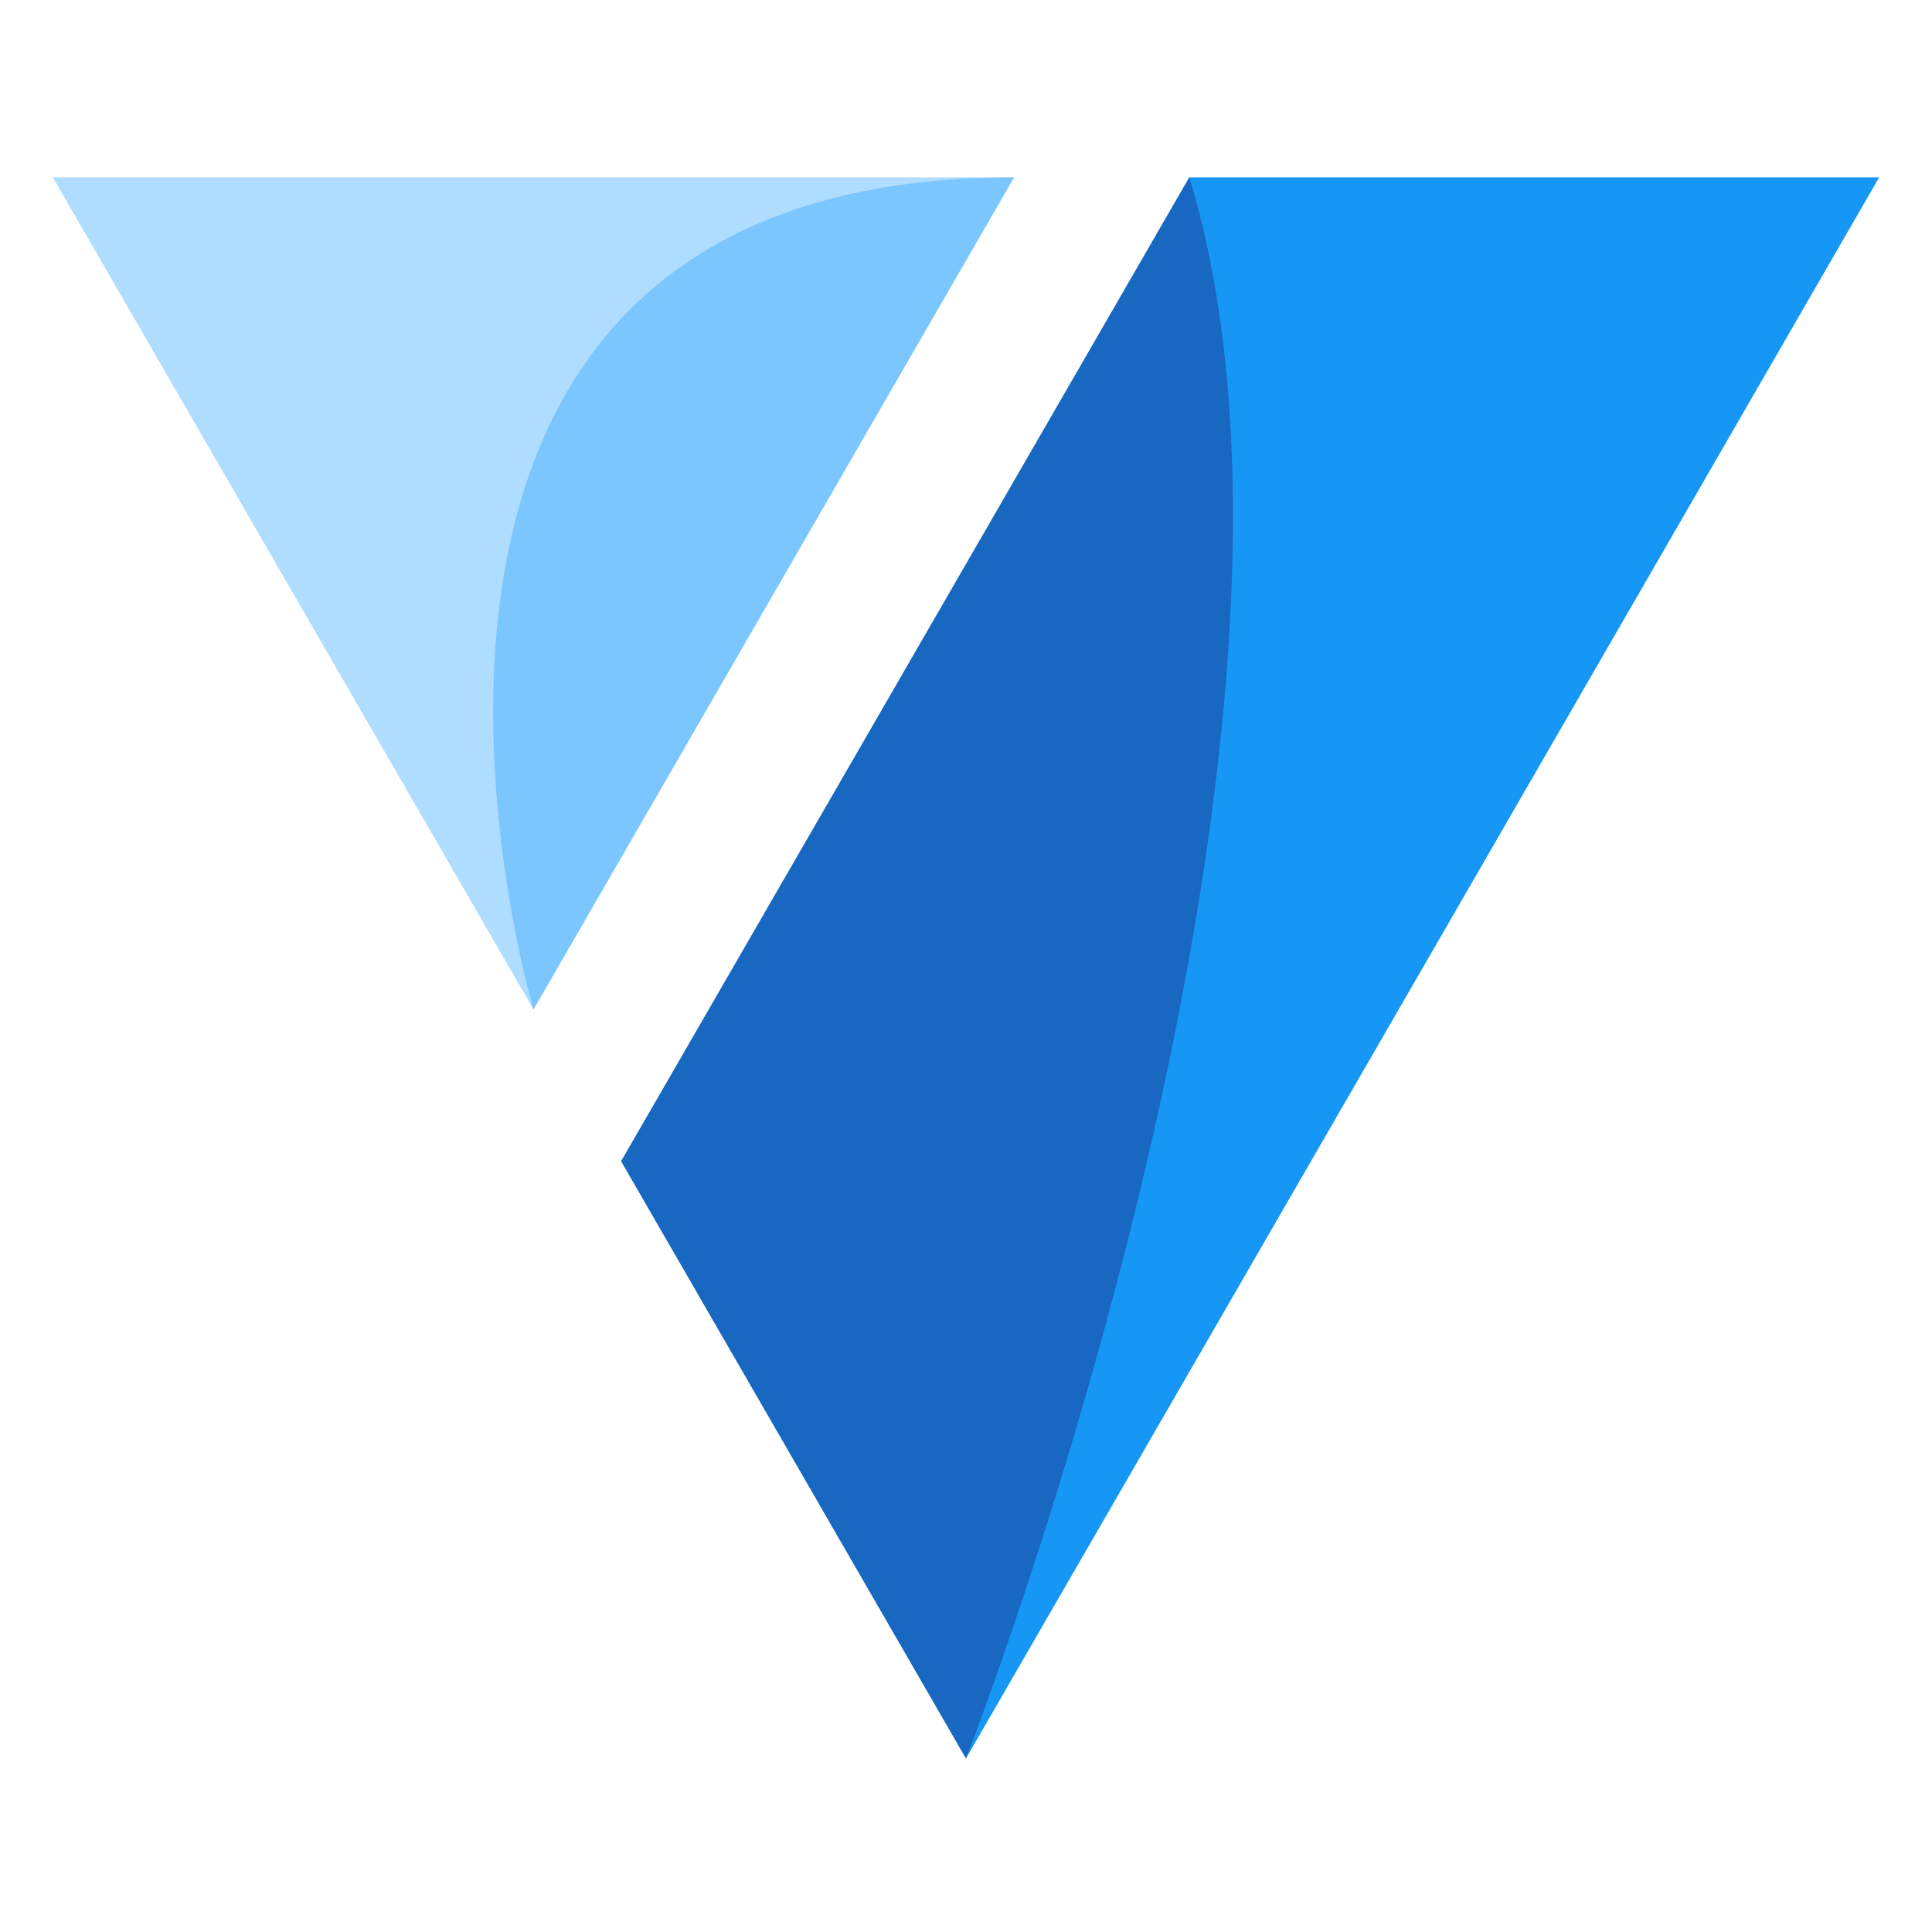
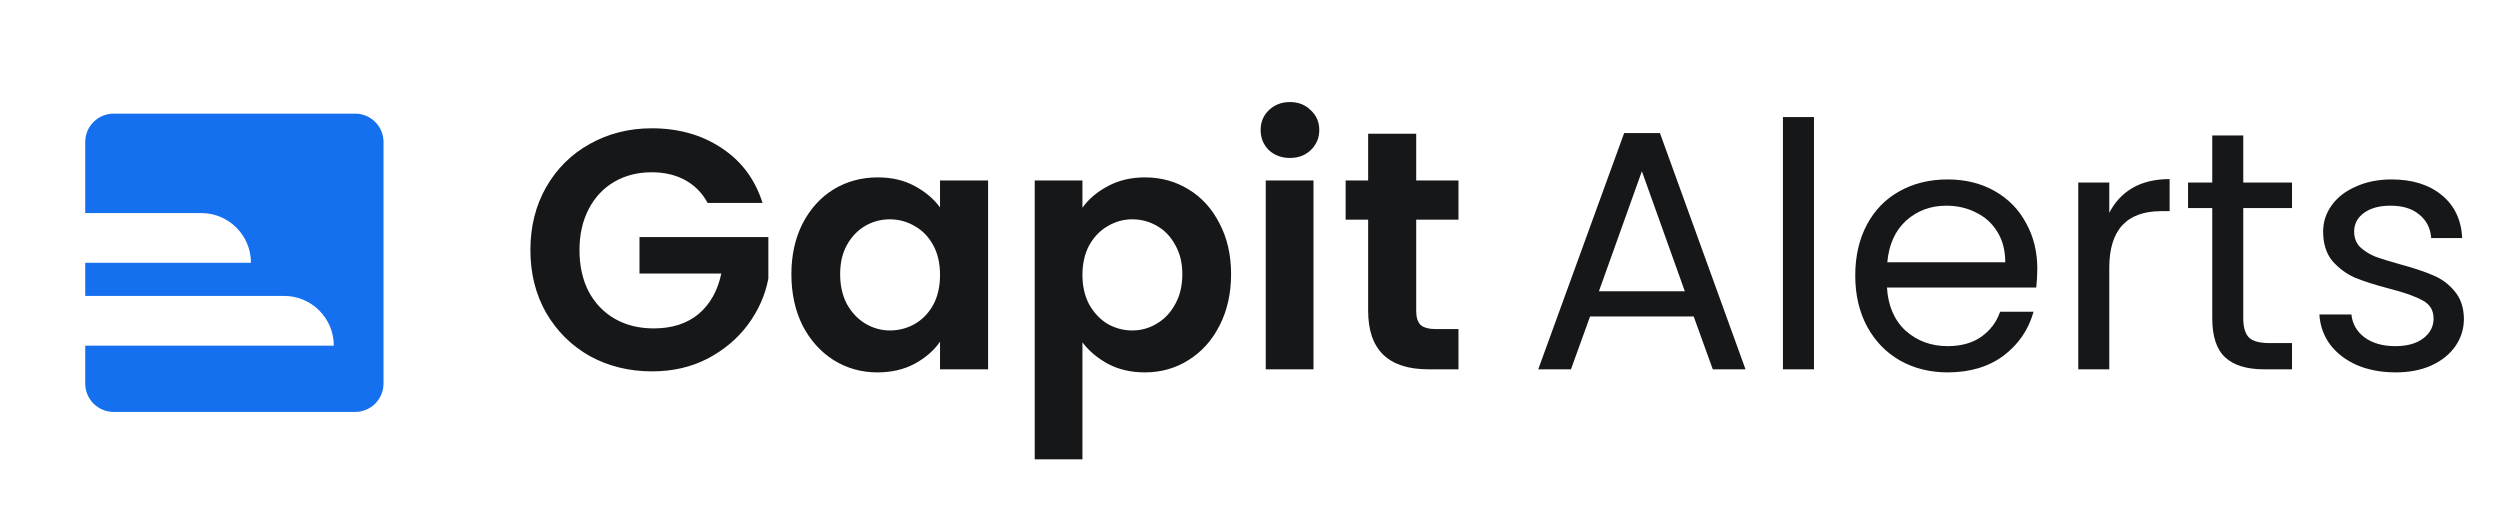
- <svg xmlns="http://www.w3.org/2000/svg" width="512" height="512" viewBox="0 0 512 512" fill="none">
-   <path d="M261.126 140.65L164.624 307.732L256.001 466L377.028 256.5L498.001 47H315.192L261.126 140.65Z" fill="#1697F6" />
-   <path d="M135.027 256.5L141.365 267.518L231.64 111.178L268.731 47H256H14L135.027 256.5Z" fill="#AEDDFF" />
-   <path d="M315.191 47C360.935 197.446 256 466 256 466L164.624 307.732L315.191 47Z" fill="#1867C0" />
-   <path d="M268.731 47C76.003 47 141.366 267.518 141.366 267.518L268.731 47Z" fill="#7BC6FF" />
+ <svg xmlns="http://www.w3.org/2000/svg" width="176" height="36" viewBox="0 0 176 36" fill="none">
+   <path d="M25 8C26.105 8 27 8.895 27 10V27C27 28.105 26.105 29 25 29H8C6.895 29 6 28.105 6 27V24.333H23.5C23.5 22.4 21.933 20.833 20 20.833H6V18.5H17.667C17.667 16.567 16.1 15 14.167 15H6V10C6 8.895 6.895 8 8 8H25Z" fill="#1570EF" />
+   <path d="M49.82 14.288C49.436 13.584 48.908 13.048 48.236 12.68C47.564 12.312 46.78 12.128 45.884 12.128C44.892 12.128 44.012 12.352 43.244 12.8C42.476 13.248 41.876 13.888 41.444 14.72C41.012 15.552 40.796 16.512 40.796 17.6C40.796 18.72 41.012 19.696 41.444 20.528C41.892 21.36 42.508 22 43.292 22.448C44.076 22.896 44.988 23.12 46.028 23.12C47.308 23.12 48.356 22.784 49.172 22.112C49.988 21.424 50.524 20.472 50.78 19.256H45.02V16.688H54.092V19.616C53.868 20.784 53.388 21.864 52.652 22.856C51.916 23.848 50.964 24.648 49.796 25.256C48.644 25.848 47.348 26.144 45.908 26.144C44.292 26.144 42.828 25.784 41.516 25.064C40.22 24.328 39.196 23.312 38.444 22.016C37.708 20.72 37.34 19.248 37.34 17.6C37.34 15.952 37.708 14.48 38.444 13.184C39.196 11.872 40.22 10.856 41.516 10.136C42.828 9.4 44.284 9.032 45.884 9.032C47.772 9.032 49.412 9.496 50.804 10.424C52.196 11.336 53.156 12.624 53.684 14.288H49.82ZM55.714 19.304C55.714 17.96 55.978 16.768 56.506 15.728C57.05 14.688 57.778 13.888 58.69 13.328C59.618 12.768 60.65 12.488 61.786 12.488C62.778 12.488 63.642 12.688 64.378 13.088C65.13 13.488 65.73 13.992 66.178 14.6V12.704H69.562V26H66.178V24.056C65.746 24.68 65.146 25.2 64.378 25.616C63.626 26.016 62.754 26.216 61.762 26.216C60.642 26.216 59.618 25.928 58.69 25.352C57.778 24.776 57.05 23.968 56.506 22.928C55.978 21.872 55.714 20.664 55.714 19.304ZM66.178 19.352C66.178 18.536 66.018 17.84 65.698 17.264C65.378 16.672 64.946 16.224 64.402 15.92C63.858 15.6 63.274 15.44 62.65 15.44C62.026 15.44 61.45 15.592 60.922 15.896C60.394 16.2 59.962 16.648 59.626 17.24C59.306 17.816 59.146 18.504 59.146 19.304C59.146 20.104 59.306 20.808 59.626 21.416C59.962 22.008 60.394 22.464 60.922 22.784C61.466 23.104 62.042 23.264 62.65 23.264C63.274 23.264 63.858 23.112 64.402 22.808C64.946 22.488 65.378 22.04 65.698 21.464C66.018 20.872 66.178 20.168 66.178 19.352ZM76.204 14.624C76.635 14.016 77.228 13.512 77.98 13.112C78.748 12.696 79.62 12.488 80.596 12.488C81.731 12.488 82.755 12.768 83.668 13.328C84.596 13.888 85.323 14.688 85.852 15.728C86.395 16.752 86.668 17.944 86.668 19.304C86.668 20.664 86.395 21.872 85.852 22.928C85.323 23.968 84.596 24.776 83.668 25.352C82.755 25.928 81.731 26.216 80.596 26.216C79.62 26.216 78.755 26.016 78.004 25.616C77.267 25.216 76.668 24.712 76.204 24.104V32.336H72.844V12.704H76.204V14.624ZM83.236 19.304C83.236 18.504 83.067 17.816 82.731 17.24C82.412 16.648 81.98 16.2 81.436 15.896C80.907 15.592 80.332 15.44 79.707 15.44C79.1 15.44 78.523 15.6 77.98 15.92C77.451 16.224 77.019 16.672 76.683 17.264C76.364 17.856 76.204 18.552 76.204 19.352C76.204 20.152 76.364 20.848 76.683 21.44C77.019 22.032 77.451 22.488 77.98 22.808C78.523 23.112 79.1 23.264 79.707 23.264C80.332 23.264 80.907 23.104 81.436 22.784C81.98 22.464 82.412 22.008 82.731 21.416C83.067 20.824 83.236 20.12 83.236 19.304ZM90.813 11.12C90.221 11.12 89.725 10.936 89.325 10.568C88.941 10.184 88.749 9.712 88.749 9.152C88.749 8.592 88.941 8.128 89.325 7.76C89.725 7.376 90.221 7.184 90.813 7.184C91.405 7.184 91.893 7.376 92.277 7.76C92.677 8.128 92.877 8.592 92.877 9.152C92.877 9.712 92.677 10.184 92.277 10.568C91.893 10.936 91.405 11.12 90.813 11.12ZM92.469 12.704V26H89.109V12.704H92.469ZM99.701 15.464V21.896C99.701 22.344 99.805 22.672 100.013 22.88C100.237 23.072 100.605 23.168 101.117 23.168H102.677V26H100.565C97.733 26 96.317 24.624 96.317 21.872V15.464H94.733V12.704H96.317V9.416H99.701V12.704H102.677V15.464H99.701Z" fill="#161719" />
+   <path d="M119.236 22.28H111.94L110.596 26H108.292L114.34 9.368H116.86L122.884 26H120.58L119.236 22.28ZM118.612 20.504L115.588 12.056L112.564 20.504H118.612ZM127.704 8.24V26H125.52V8.24H127.704ZM143.426 18.92C143.426 19.336 143.402 19.776 143.354 20.24H132.842C132.922 21.536 133.362 22.552 134.162 23.288C134.978 24.008 135.962 24.368 137.114 24.368C138.058 24.368 138.842 24.152 139.466 23.72C140.106 23.272 140.554 22.68 140.81 21.944H143.162C142.81 23.208 142.106 24.24 141.05 25.04C139.994 25.824 138.682 26.216 137.114 26.216C135.866 26.216 134.746 25.936 133.754 25.376C132.778 24.816 132.01 24.024 131.45 23C130.89 21.96 130.61 20.76 130.61 19.4C130.61 18.04 130.882 16.848 131.426 15.824C131.97 14.8 132.73 14.016 133.706 13.472C134.698 12.912 135.834 12.632 137.114 12.632C138.362 12.632 139.466 12.904 140.426 13.448C141.386 13.992 142.122 14.744 142.634 15.704C143.162 16.648 143.426 17.72 143.426 18.92ZM141.17 18.464C141.17 17.632 140.986 16.92 140.618 16.328C140.25 15.72 139.746 15.264 139.106 14.96C138.482 14.64 137.786 14.48 137.018 14.48C135.914 14.48 134.97 14.832 134.186 15.536C133.418 16.24 132.978 17.216 132.866 18.464H141.17ZM148.493 14.984C148.877 14.232 149.421 13.648 150.125 13.232C150.845 12.816 151.717 12.608 152.741 12.608V14.864H152.165C149.717 14.864 148.493 16.192 148.493 18.848V26H146.309V12.848H148.493V14.984ZM157.926 14.648V22.4C157.926 23.04 158.062 23.496 158.334 23.768C158.606 24.024 159.078 24.152 159.75 24.152H161.358V26H159.39C158.174 26 157.262 25.72 156.654 25.16C156.046 24.6 155.742 23.68 155.742 22.4V14.648H154.038V12.848H155.742V9.536H157.926V12.848H161.358V14.648H157.926ZM168.66 26.216C167.652 26.216 166.748 26.048 165.948 25.712C165.148 25.36 164.516 24.88 164.052 24.272C163.588 23.648 163.332 22.936 163.284 22.136H165.54C165.604 22.792 165.908 23.328 166.452 23.744C167.012 24.16 167.74 24.368 168.636 24.368C169.468 24.368 170.124 24.184 170.604 23.816C171.084 23.448 171.324 22.984 171.324 22.424C171.324 21.848 171.068 21.424 170.556 21.152C170.044 20.864 169.252 20.584 168.18 20.312C167.204 20.056 166.404 19.8 165.78 19.544C165.172 19.272 164.644 18.88 164.196 18.368C163.764 17.84 163.548 17.152 163.548 16.304C163.548 15.632 163.748 15.016 164.148 14.456C164.548 13.896 165.116 13.456 165.852 13.136C166.588 12.8 167.428 12.632 168.372 12.632C169.828 12.632 171.004 13 171.9 13.736C172.796 14.472 173.276 15.48 173.34 16.76H171.156C171.108 16.072 170.828 15.52 170.316 15.104C169.82 14.688 169.148 14.48 168.3 14.48C167.516 14.48 166.892 14.648 166.428 14.984C165.964 15.32 165.732 15.76 165.732 16.304C165.732 16.736 165.868 17.096 166.14 17.384C166.428 17.656 166.78 17.88 167.196 18.056C167.628 18.216 168.22 18.4 168.972 18.608C169.916 18.864 170.684 19.12 171.276 19.376C171.868 19.616 172.372 19.984 172.788 20.48C173.22 20.976 173.444 21.624 173.46 22.424C173.46 23.144 173.26 23.792 172.86 24.368C172.46 24.944 171.892 25.4 171.156 25.736C170.436 26.056 169.604 26.216 168.66 26.216Z" fill="#161719" />
</svg>
